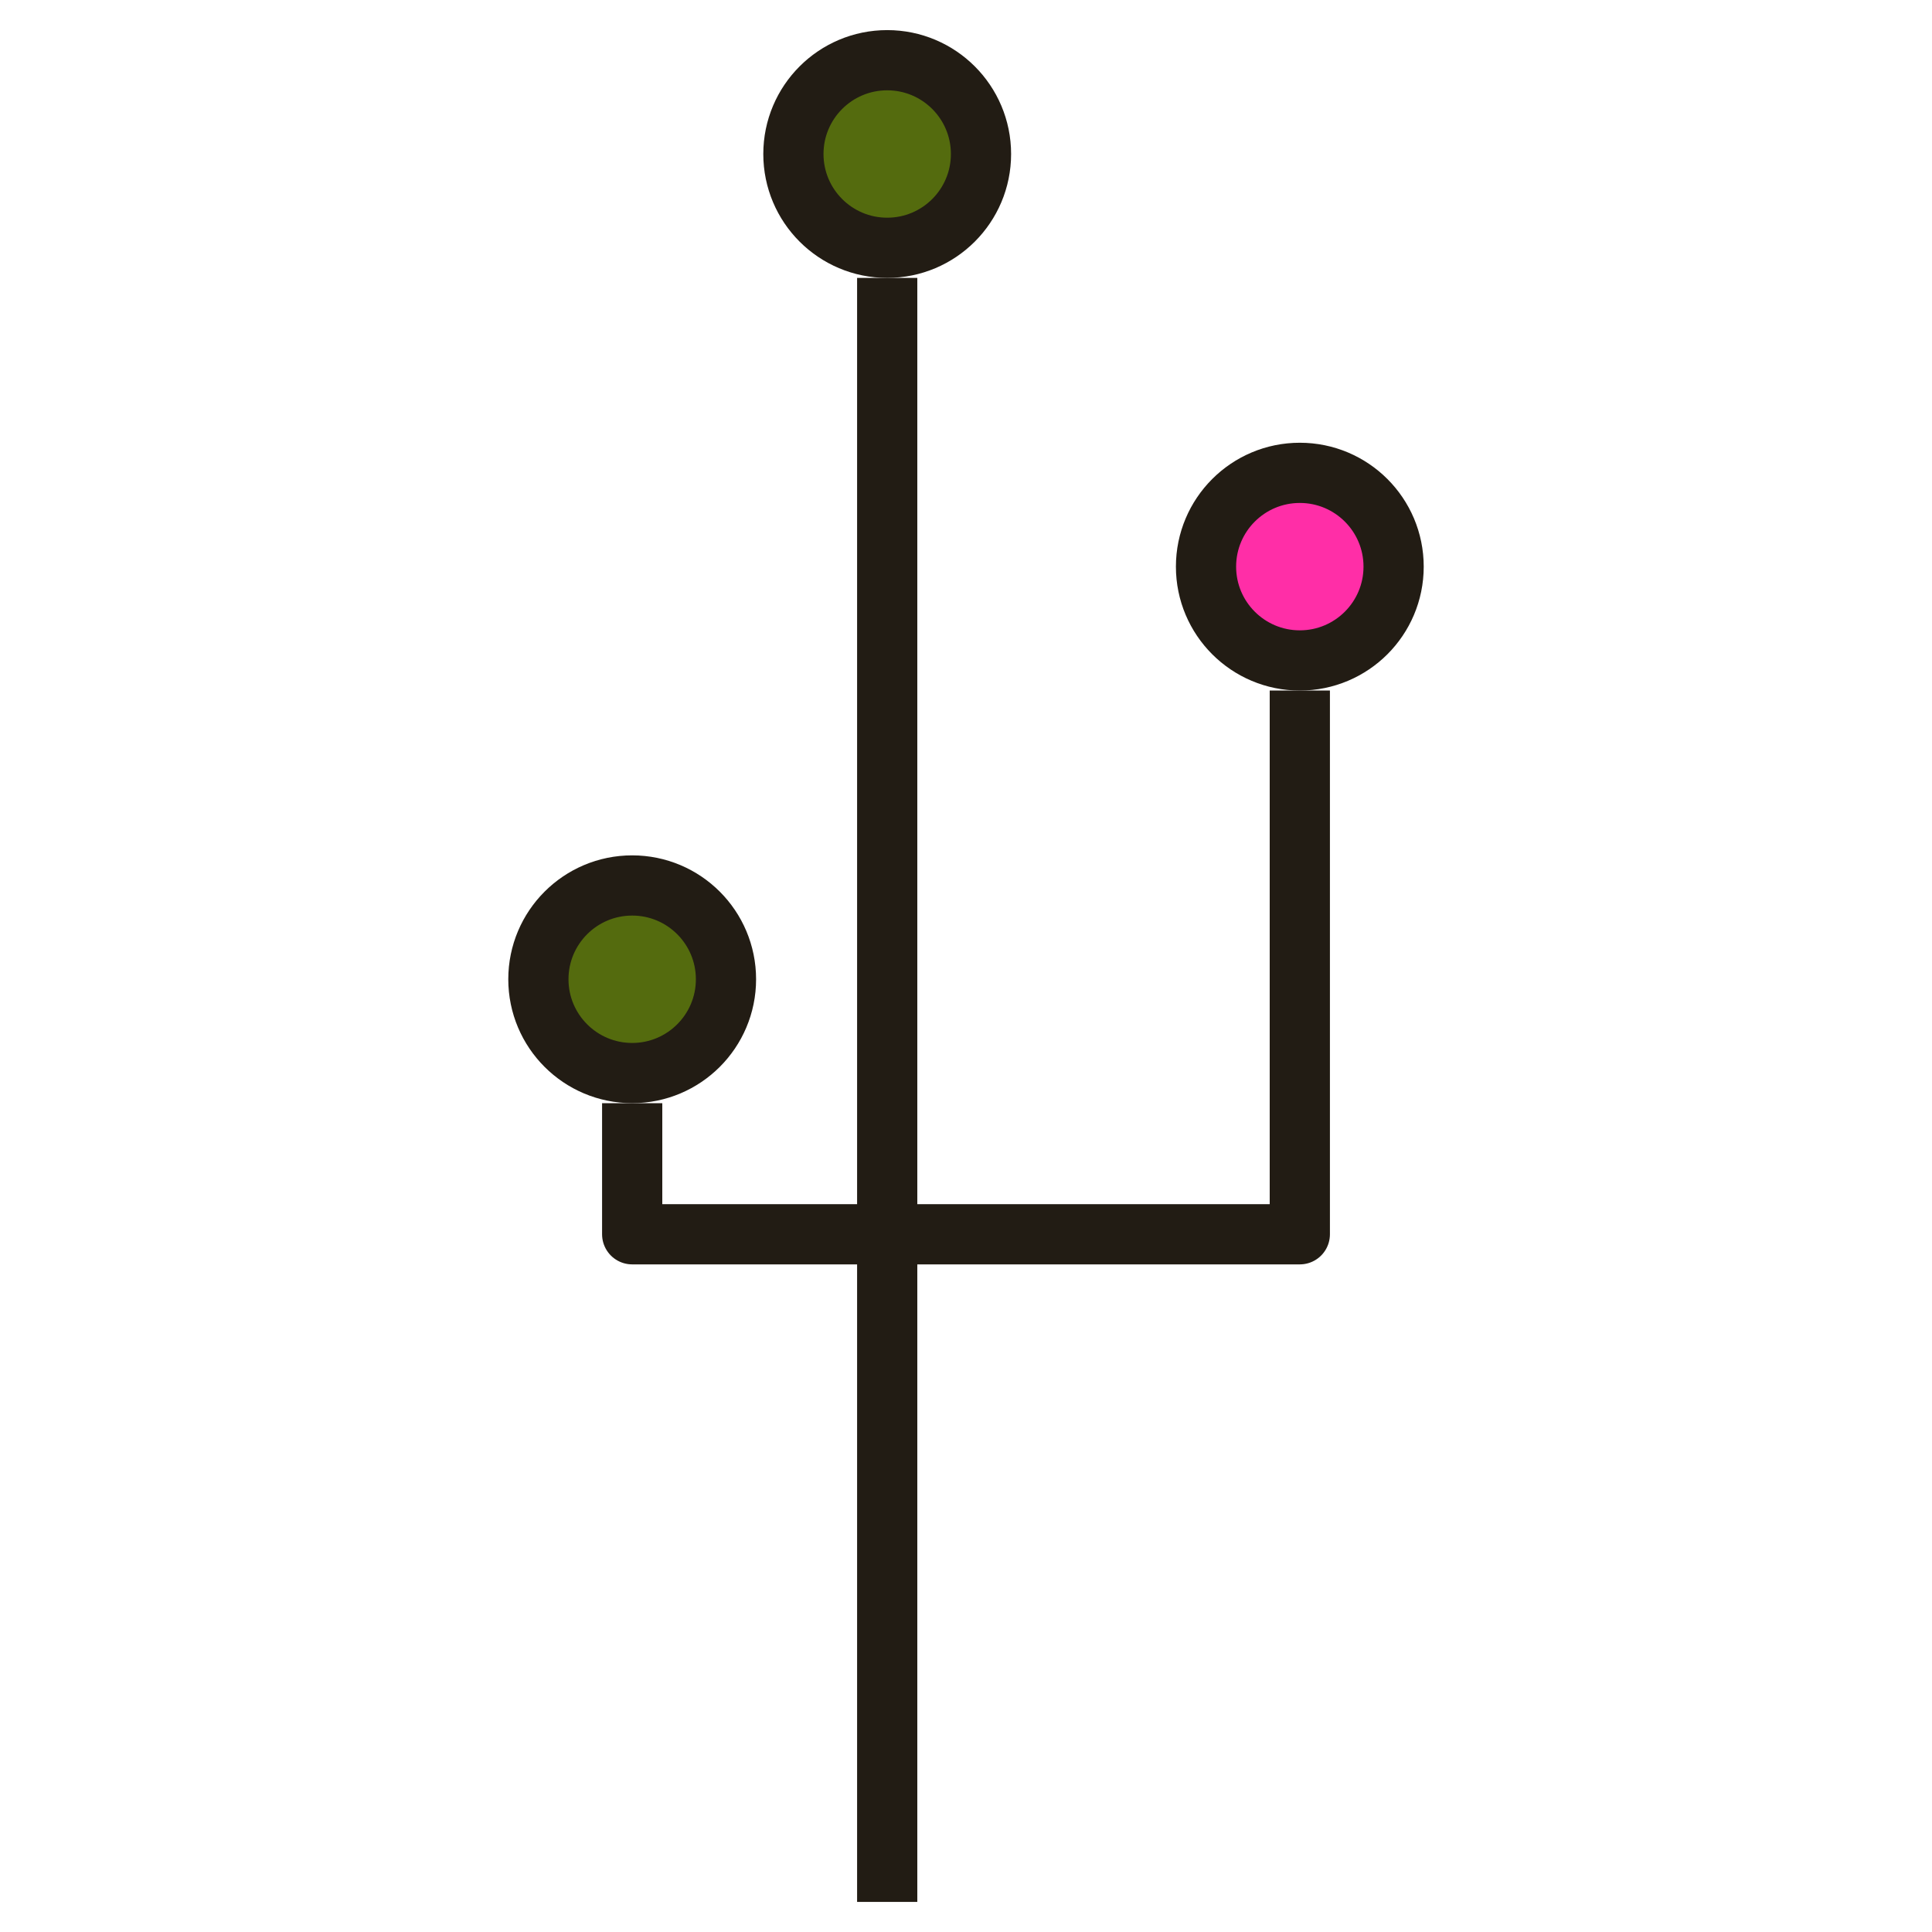
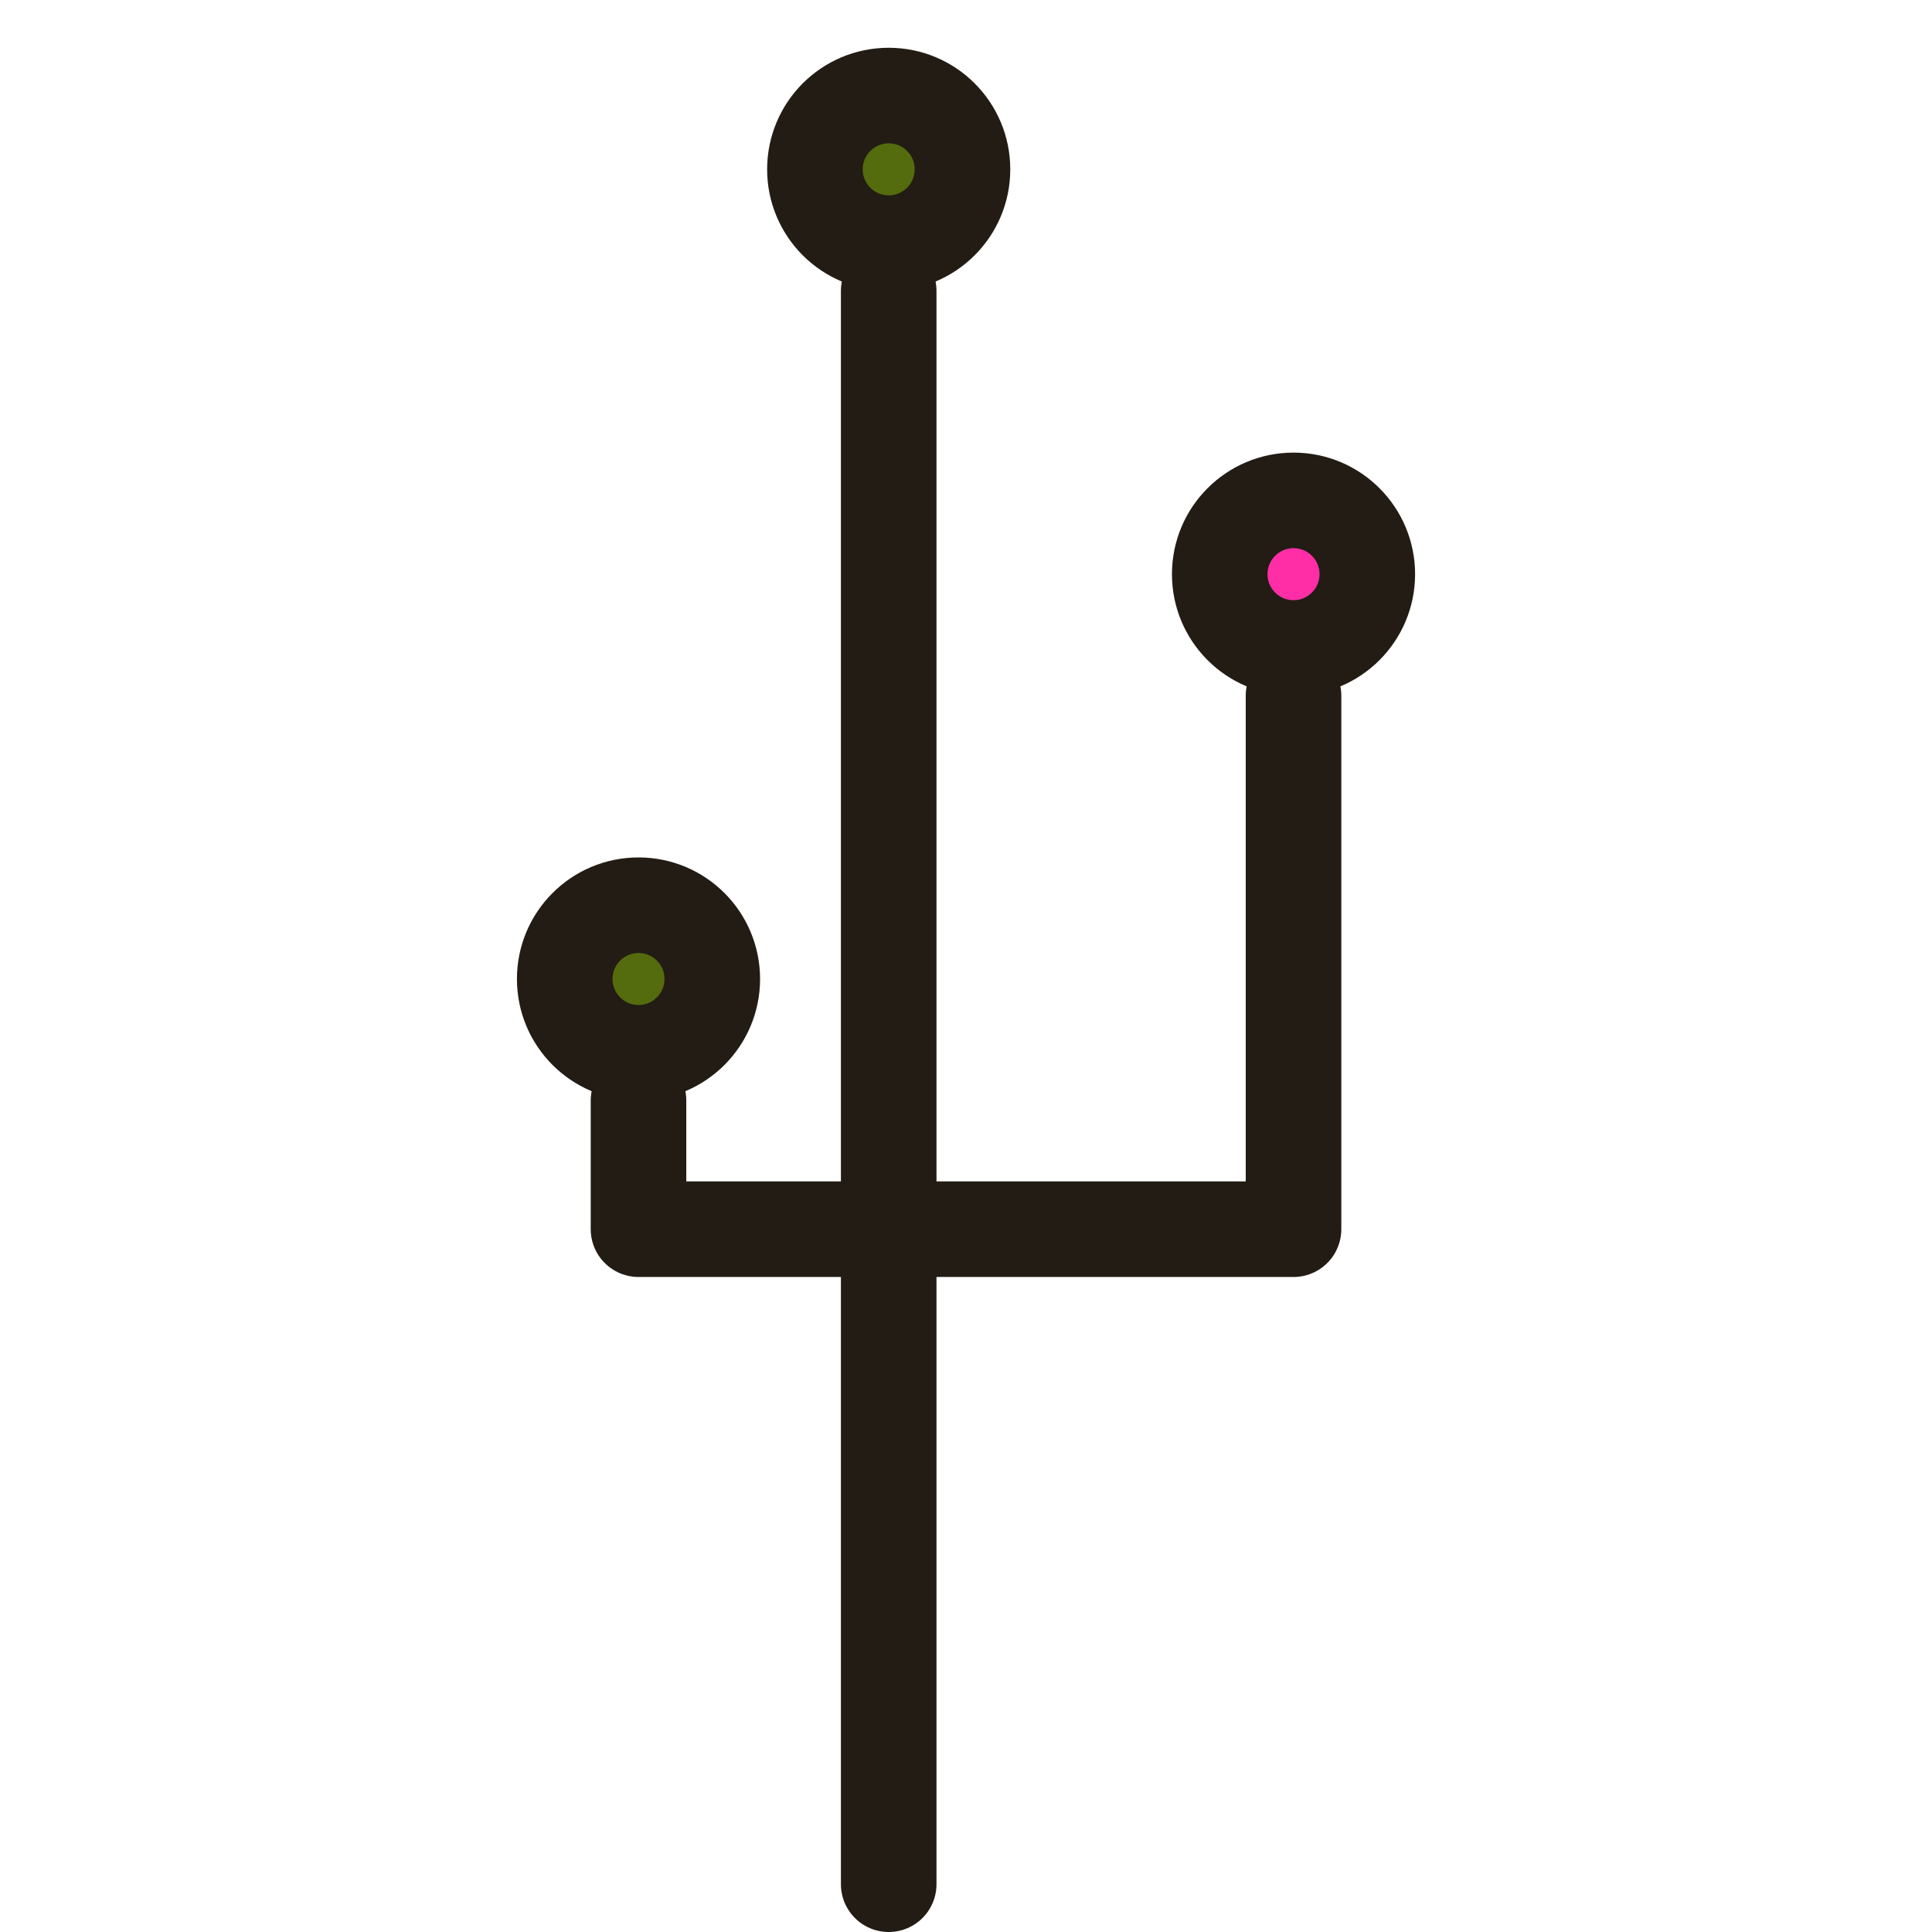
- <svg xmlns="http://www.w3.org/2000/svg" viewBox="-347.9 -484 757.6 757.6" role="img" aria-label="Cardon">
-   <g fill="none" stroke="#221C14" stroke-width="23.61" stroke-linejoin="round">
+ <svg xmlns="http://www.w3.org/2000/svg" viewBox="-355.2 -491.29 772.19 772.19" role="img" aria-label="Cardon">
+   <g fill="none" stroke="#221C14" stroke-width="38.2" stroke-linejoin="round" stroke-linecap="round">
    <path d="M-100 -51.41 V0 H161.8 V-213.22" />
    <path d="M0 -375.02 V261.8" />
  </g>
-   <g stroke="#221C14" stroke-width="23.61">
-     <circle cx="0" cy="-423.61" r="36.78" fill="#546B0E" />
-     <circle cx="-100" cy="-100" r="36.78" fill="#546B0E" />
-     <circle cx="161.8" cy="-261.8" r="36.78" fill="#FF2EA7" />
+   <g stroke="#221C14" stroke-width="38.2">
+     <circle cx="0" cy="-423.61" r="29.49" fill="#546B0E" />
+     <circle cx="-100" cy="-100" r="29.49" fill="#546B0E" />
+     <circle cx="161.8" cy="-261.8" r="29.49" fill="#FF2EA7" />
  </g>
</svg>
